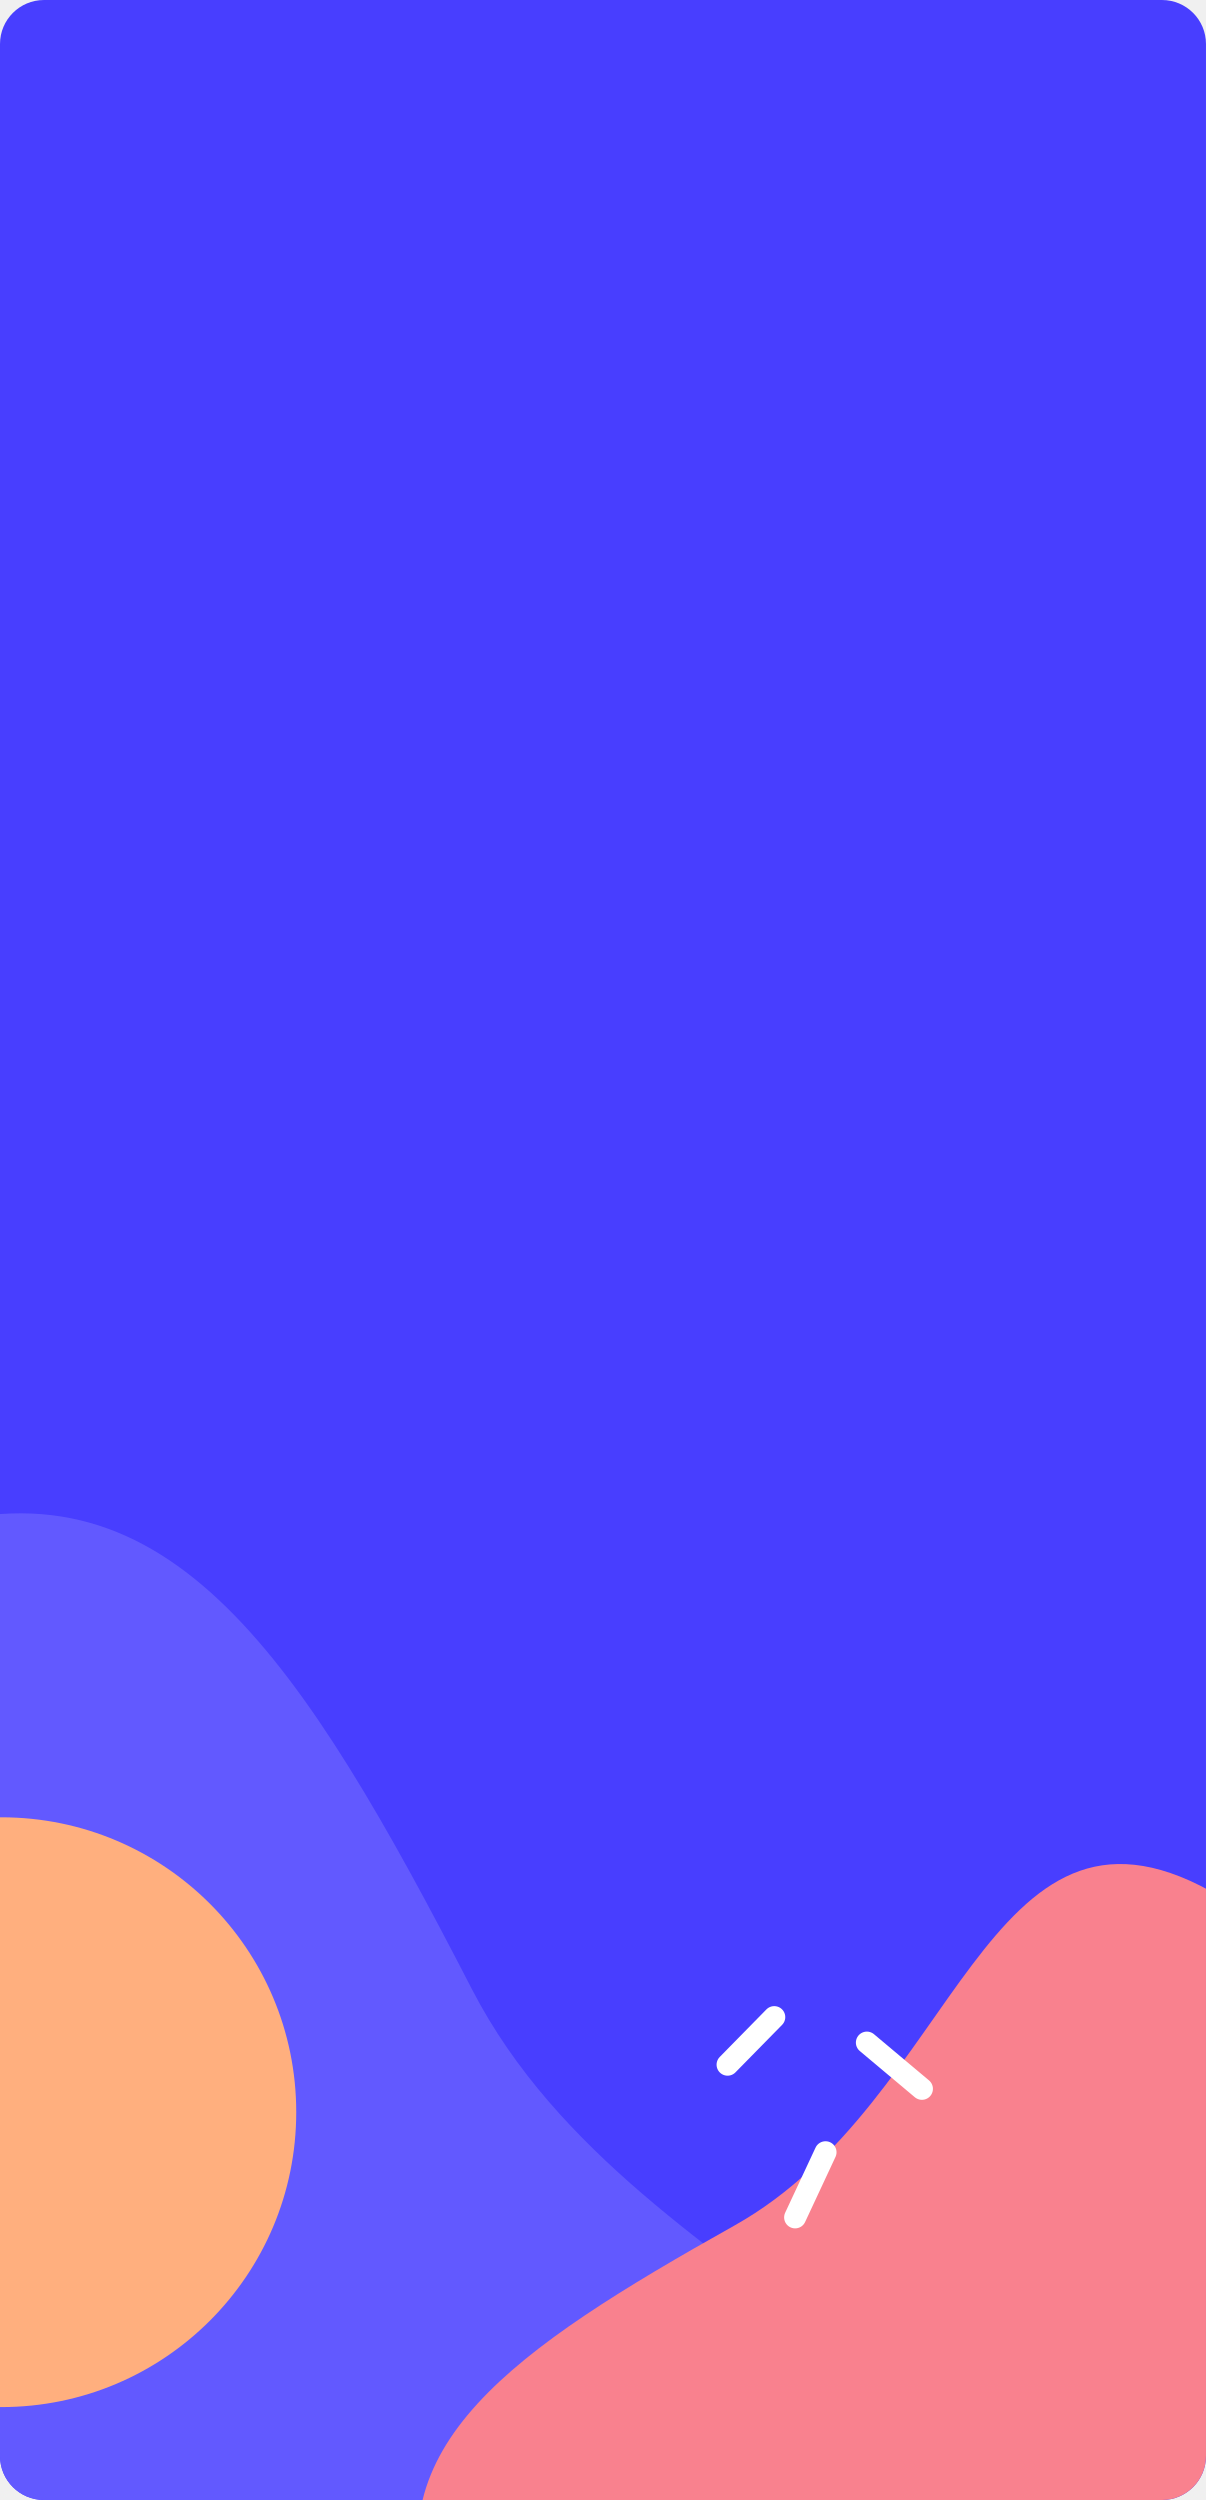
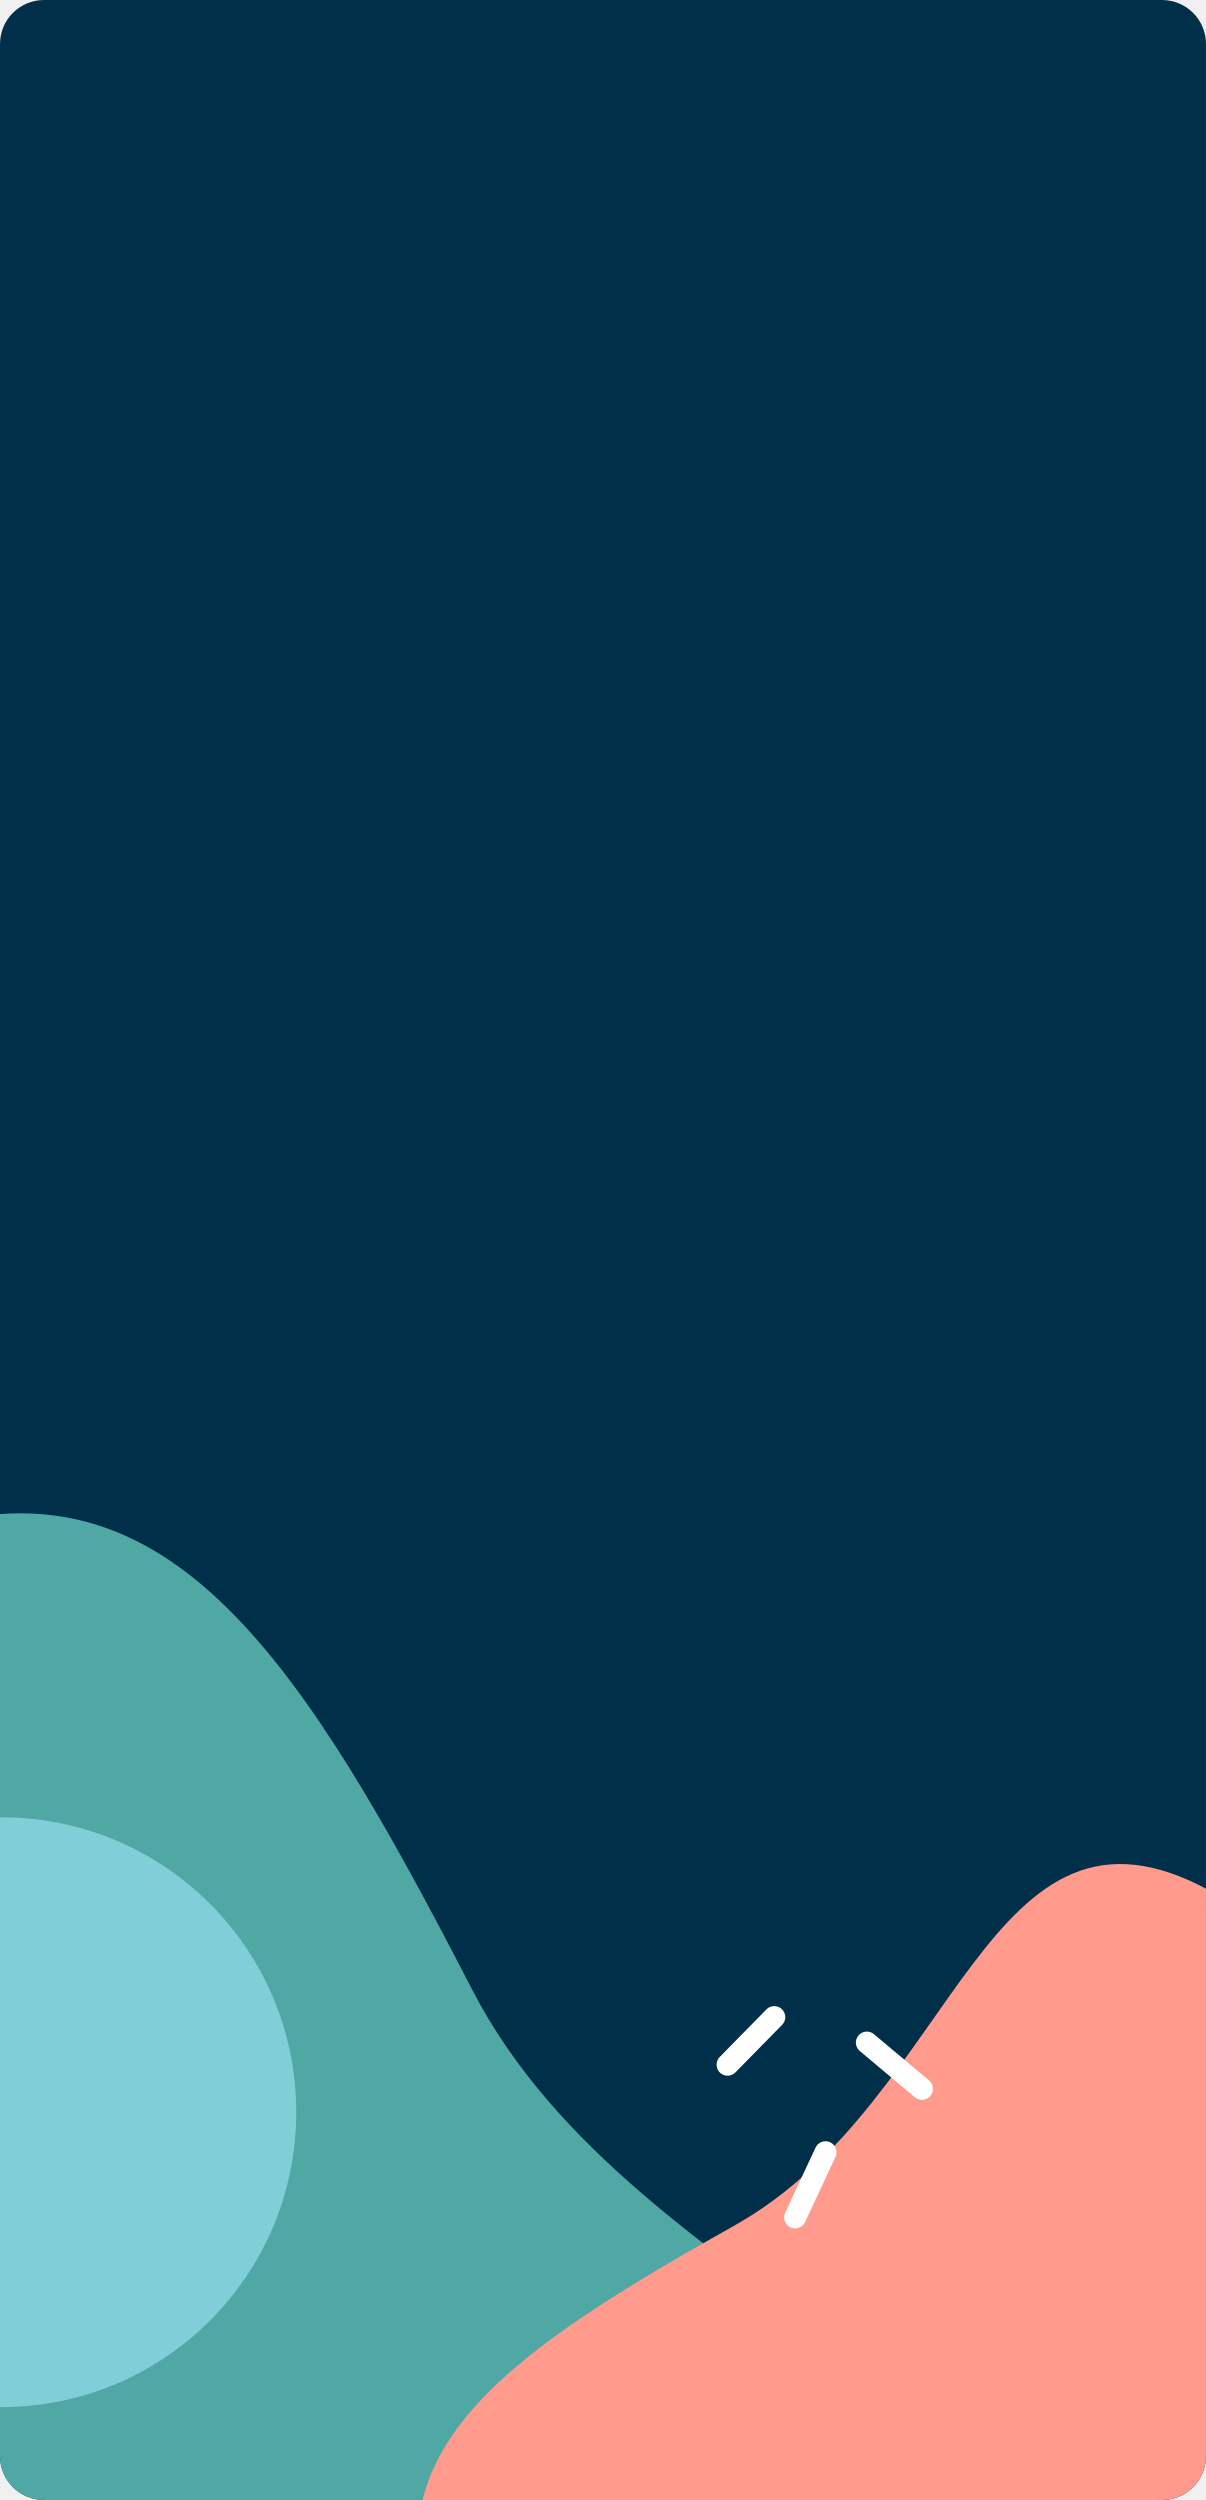
<svg xmlns="http://www.w3.org/2000/svg" width="274" height="568" fill="none" viewBox="0 0 274 568">
-   <rect width="274" height="568" fill="#483EFF" rx="10" />
+   <rect width="274" height="568" fill="#003049" rx="10" />
  <mask id="a" width="274" height="568" x="0" y="0" maskUnits="userSpaceOnUse" style="mask-type:alpha">
    <rect width="274" height="568" fill="#fff" rx="10" />
  </mask>
  <g mask="url(#a)">
-     <path fill="#6259FF" fill-rule="evenodd" d="M-34.692 543.101C3.247 632.538 168.767 685.017 211.96 612.52c43.194-72.497-66.099-85.653-104.735-160.569-38.635-74.916-68.657-121.674-124.482-104.607-55.824 17.068-55.375 106.32-17.436 195.757Z" clip-rule="evenodd" />
-     <path fill="#F9818E" fill-rule="evenodd" d="M233.095 601.153c60.679-28.278 92.839-143.526 41.875-171.528-50.965-28.003-57.397 47.579-108.059 75.987-50.662 28.408-82.14 50.207-69.044 88.241 13.096 38.034 74.549 35.578 135.228 7.3Z" clip-rule="evenodd" />
+     <path fill="#50A8A4" fill-rule="evenodd" d="M-34.692 543.101C3.247 632.538 168.767 685.017 211.96 612.52c43.194-72.497-66.099-85.653-104.735-160.569-38.635-74.916-68.657-121.674-124.482-104.607-55.824 17.068-55.375 106.32-17.436 195.757Z" clip-rule="evenodd" />
+     <path fill="#ff9a8d" fill-rule="evenodd" d="M233.095 601.153c60.679-28.278 92.839-143.526 41.875-171.528-50.965-28.003-57.397 47.579-108.059 75.987-50.662 28.408-82.14 50.207-69.044 88.241 13.096 38.034 74.549 35.578 135.228 7.3Z" clip-rule="evenodd" />
    <path stroke="#fff" stroke-linecap="round" stroke-linejoin="bevel" stroke-width="5" d="m165.305 469.097 10.607-10.806M209.461 474.581l-12.506-10.503M187.56 488.991l-6.908 14.798" />
-     <path fill="#FFAF7E" d="M.305 546.891c37.003 0 67-29.997 67-67s-29.997-67-67-67-67 29.997-67 67 29.997 67 67 67Z" />
+     <path fill="#80CED7" d="M.305 546.891c37.003 0 67-29.997 67-67s-29.997-67-67-67-67 29.997-67 67 29.997 67 67 67Z" />
  </g>
</svg>
